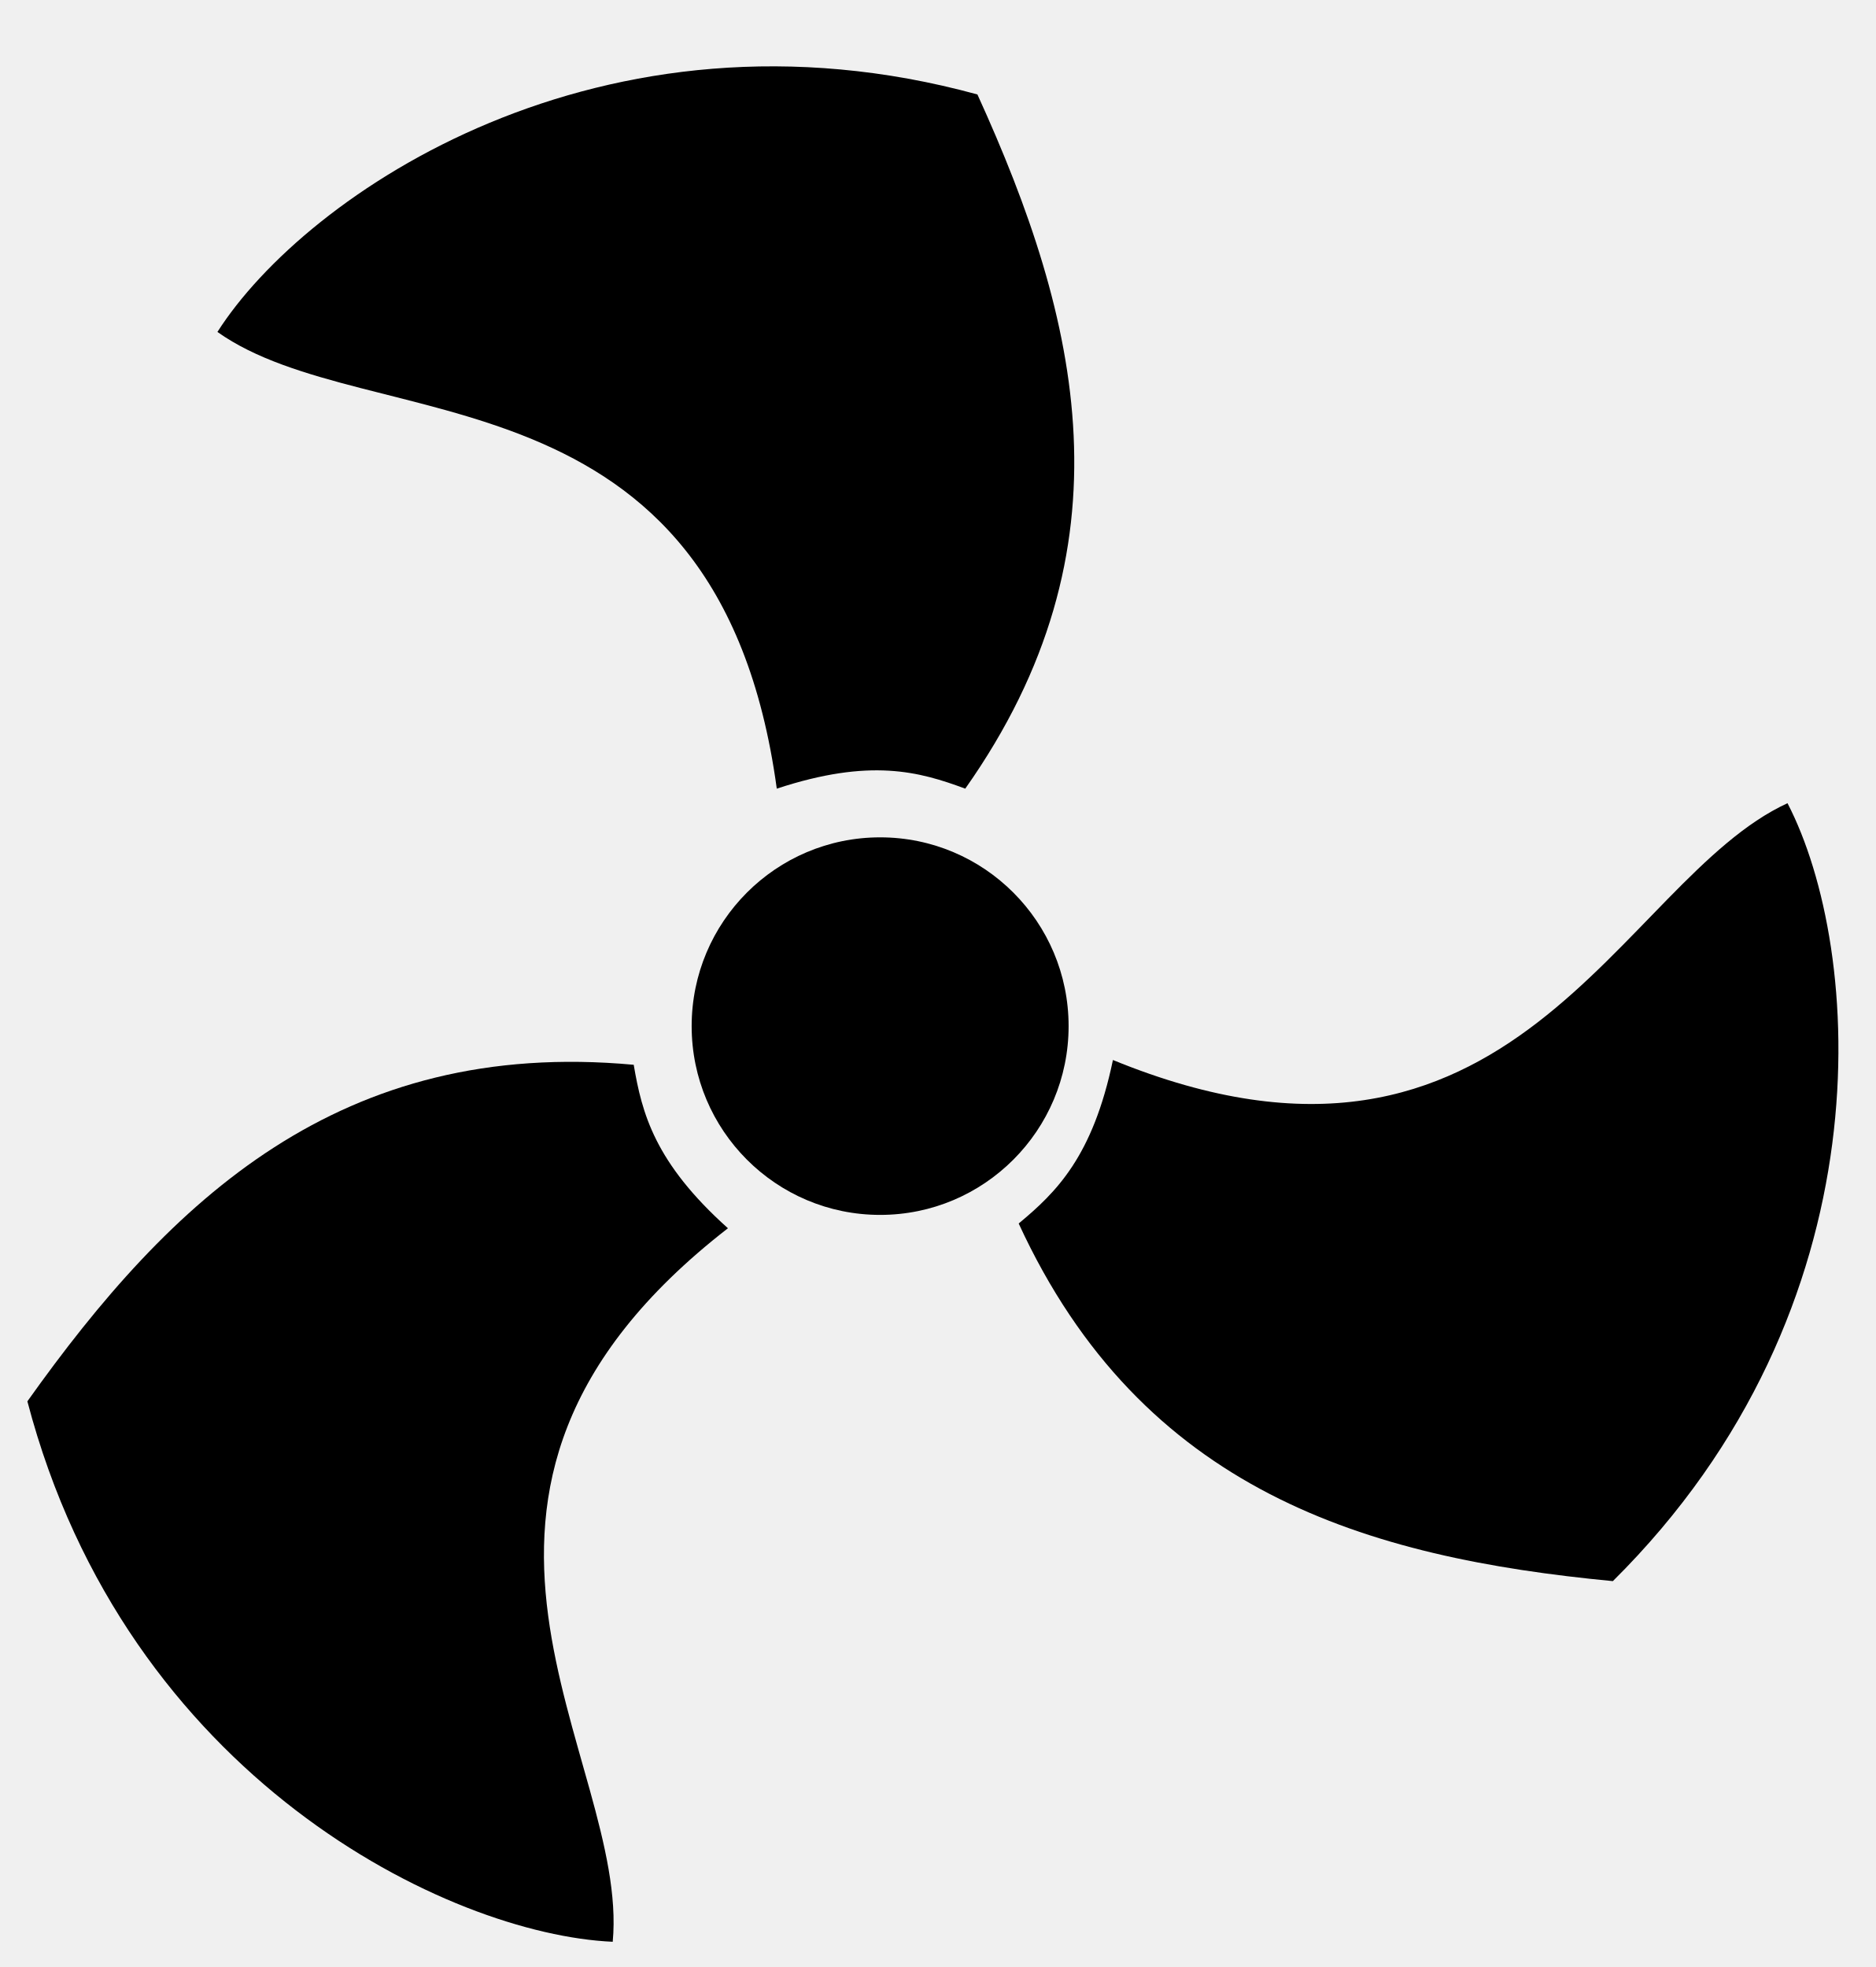
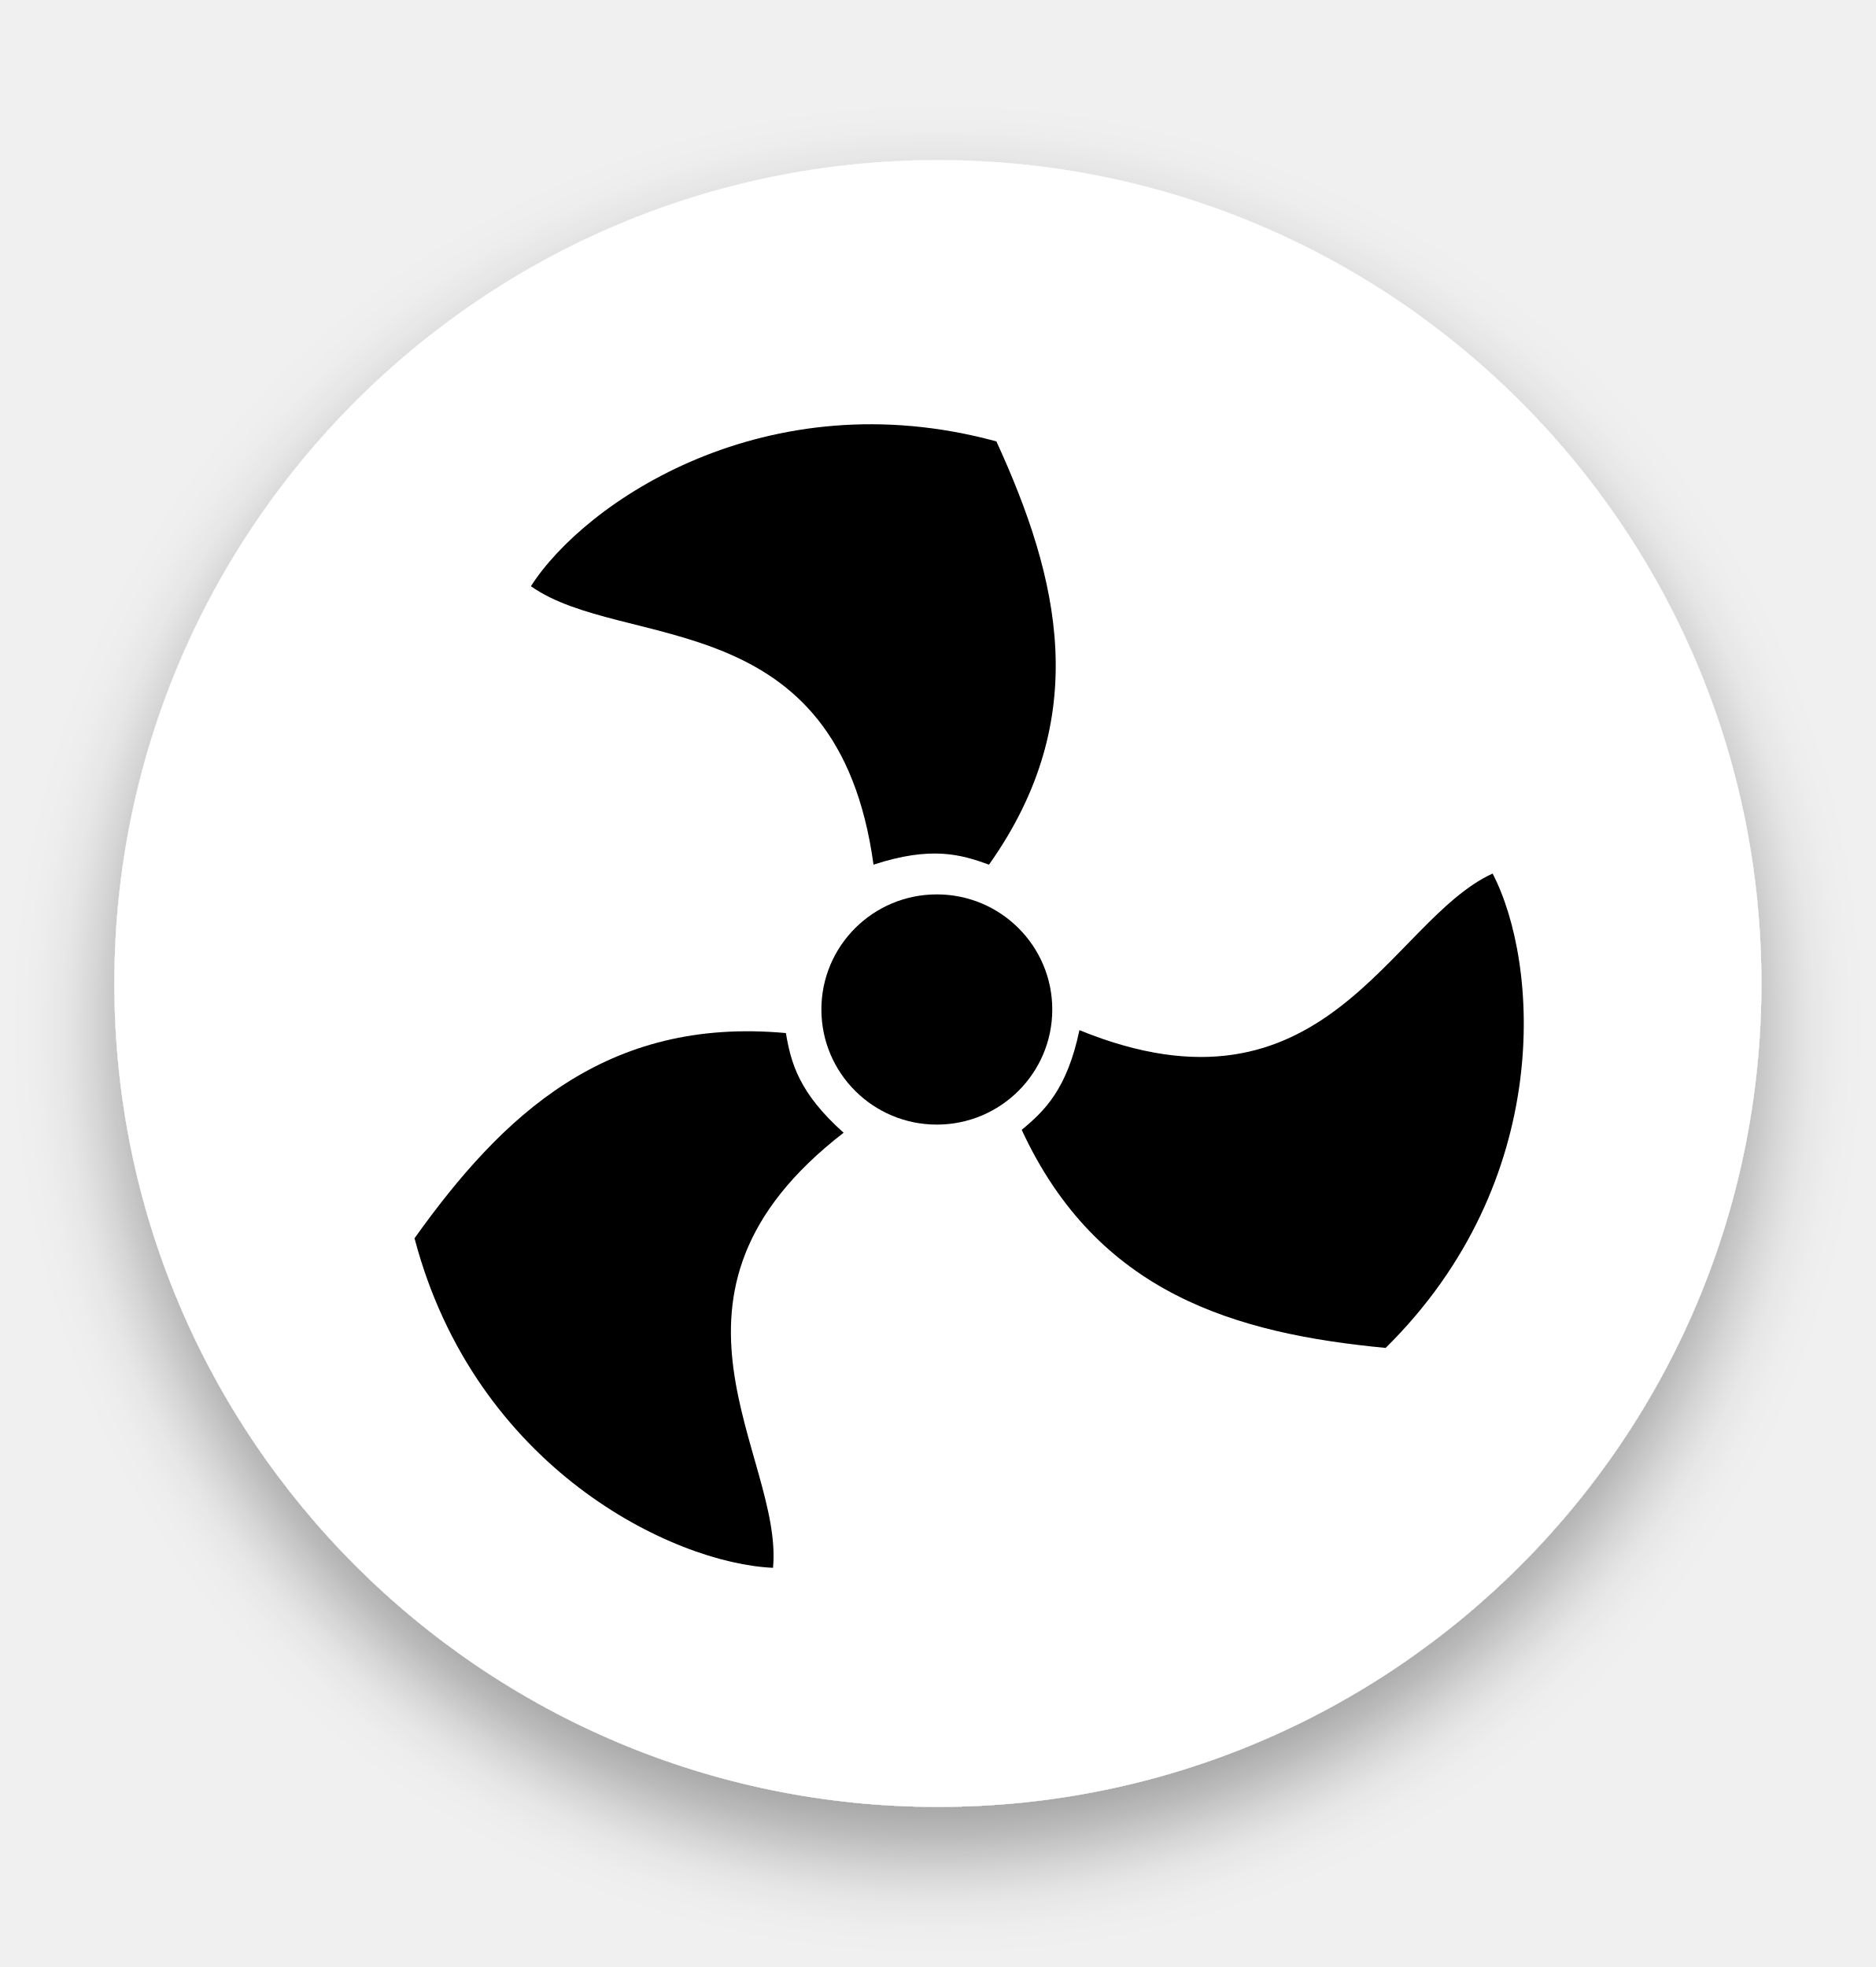
<svg xmlns="http://www.w3.org/2000/svg" width="82px" height="86px" viewBox="0 0 82 86" version="1.1">
-   <defs />
+   <defs>
+     <filter x="-50%" y="-50%" width="200%" height="200%" filterUnits="objectBoundingBox" id="filter-1">
+       <feOffset dx="0" dy="2" in="SourceAlpha" result="shadowOffsetOuter1" />
+       <feGaussianBlur stdDeviation="2" in="shadowOffsetOuter1" result="shadowBlurOuter1" />
+       <feColorMatrix values="0 0 0 0 0   0 0 0 0 0   0 0 0 0 0  0 0 0 0.35 0" in="shadowBlurOuter1" type="matrix" result="shadowMatrixOuter1" />
+       <feMerge>
+         <feMergeNode in="shadowMatrixOuter1" />
+         <feMergeNode in="SourceGraphic" />
+       </feMerge>
+     </filter>
+   </defs>
  <g id="icon-pumpstation" stroke="none" stroke-width="1" fill="none" fill-rule="evenodd">
-     <g transform="translate(1, 2)" id="Group" fill="#000000">
-       <g>
-         <path d="M45.714,42.864 C45.714,47.422 42.025,51.117 37.475,51.117 C32.925,51.117 29.236,47.422 29.236,42.864 C29.236,38.305 32.925,34.61 37.475,34.61 C42.025,34.61 45.714,38.305 45.714,42.864 L45.714,42.864 Z" id="Shape" />
-         <path d="M41.196,32.481 C39.192,31.737 37.049,31.132 32.957,32.481 C30.392,13.652 15.103,17.202 8.505,12.513 C12.354,6.47 25.309,-2.366 41.728,2.13 C46.215,11.972 48.635,21.936 41.196,32.481 L41.196,32.481 Z" id="Shape" />
-         <path d="M26.703,44.554 C27.062,46.664 27.611,48.825 30.822,51.701 C15.826,63.341 26.54,74.829 25.785,82.897 C18.637,82.58 4.519,75.759 0.197,59.268 C6.463,50.455 13.866,43.373 26.703,44.554 L26.703,44.554 Z" id="Shape" />
-         <path d="M43.532,51.493 C45.177,50.126 46.771,48.569 47.652,44.345 C65.213,51.535 69.788,36.497 77.141,33.117 C80.441,39.477 81.602,55.135 69.506,67.129 C58.754,66.101 48.929,63.219 43.532,51.493 L43.532,51.493 Z" id="Shape" />
+     <circle id="Oval-1" fill="#FFFFFF" filter="url(#filter-1)" cx="41" cy="43" r="36" />
+     <g id="icon-pumpstation-copy" transform="translate(18, 18)" fill="#000000">
+       <g id="Group">
+         <path d="M28,26.136 C28,28.916 25.741,31.169 22.953,31.169 C20.166,31.169 17.907,28.916 17.907,26.136 C17.907,23.357 20.166,21.104 22.953,21.104 C25.741,21.104 28,23.357 28,26.136 L28,26.136 Z" id="Shape" />
+         <path d="M25.233,19.805 C24.005,19.352 22.692,18.983 20.186,19.805 C18.615,8.324 9.251,10.489 5.209,7.63 C7.567,3.945 15.502,-1.443 25.558,1.299 C28.306,7.3 29.789,13.375 25.233,19.805 L25.233,19.805 Z" id="Shape" />
+         <path d="M16.355,27.167 C16.575,28.454 16.912,29.772 18.879,31.525 C9.694,38.622 16.256,45.627 15.793,50.547 C11.415,50.354 2.768,46.194 0.121,36.139 C3.958,30.765 8.493,26.447 16.355,27.167 L16.355,27.167 Z" id="Shape" />
+         <path d="M26.664,31.398 C27.671,30.565 28.647,29.616 29.187,27.04 C39.943,31.424 42.745,22.254 47.249,20.193 C49.27,24.071 49.981,33.619 42.573,40.933 C35.987,40.305 29.969,38.548 26.664,31.398 L26.664,31.398 Z" id="Shape" />
      </g>
    </g>
  </g>
</svg>
